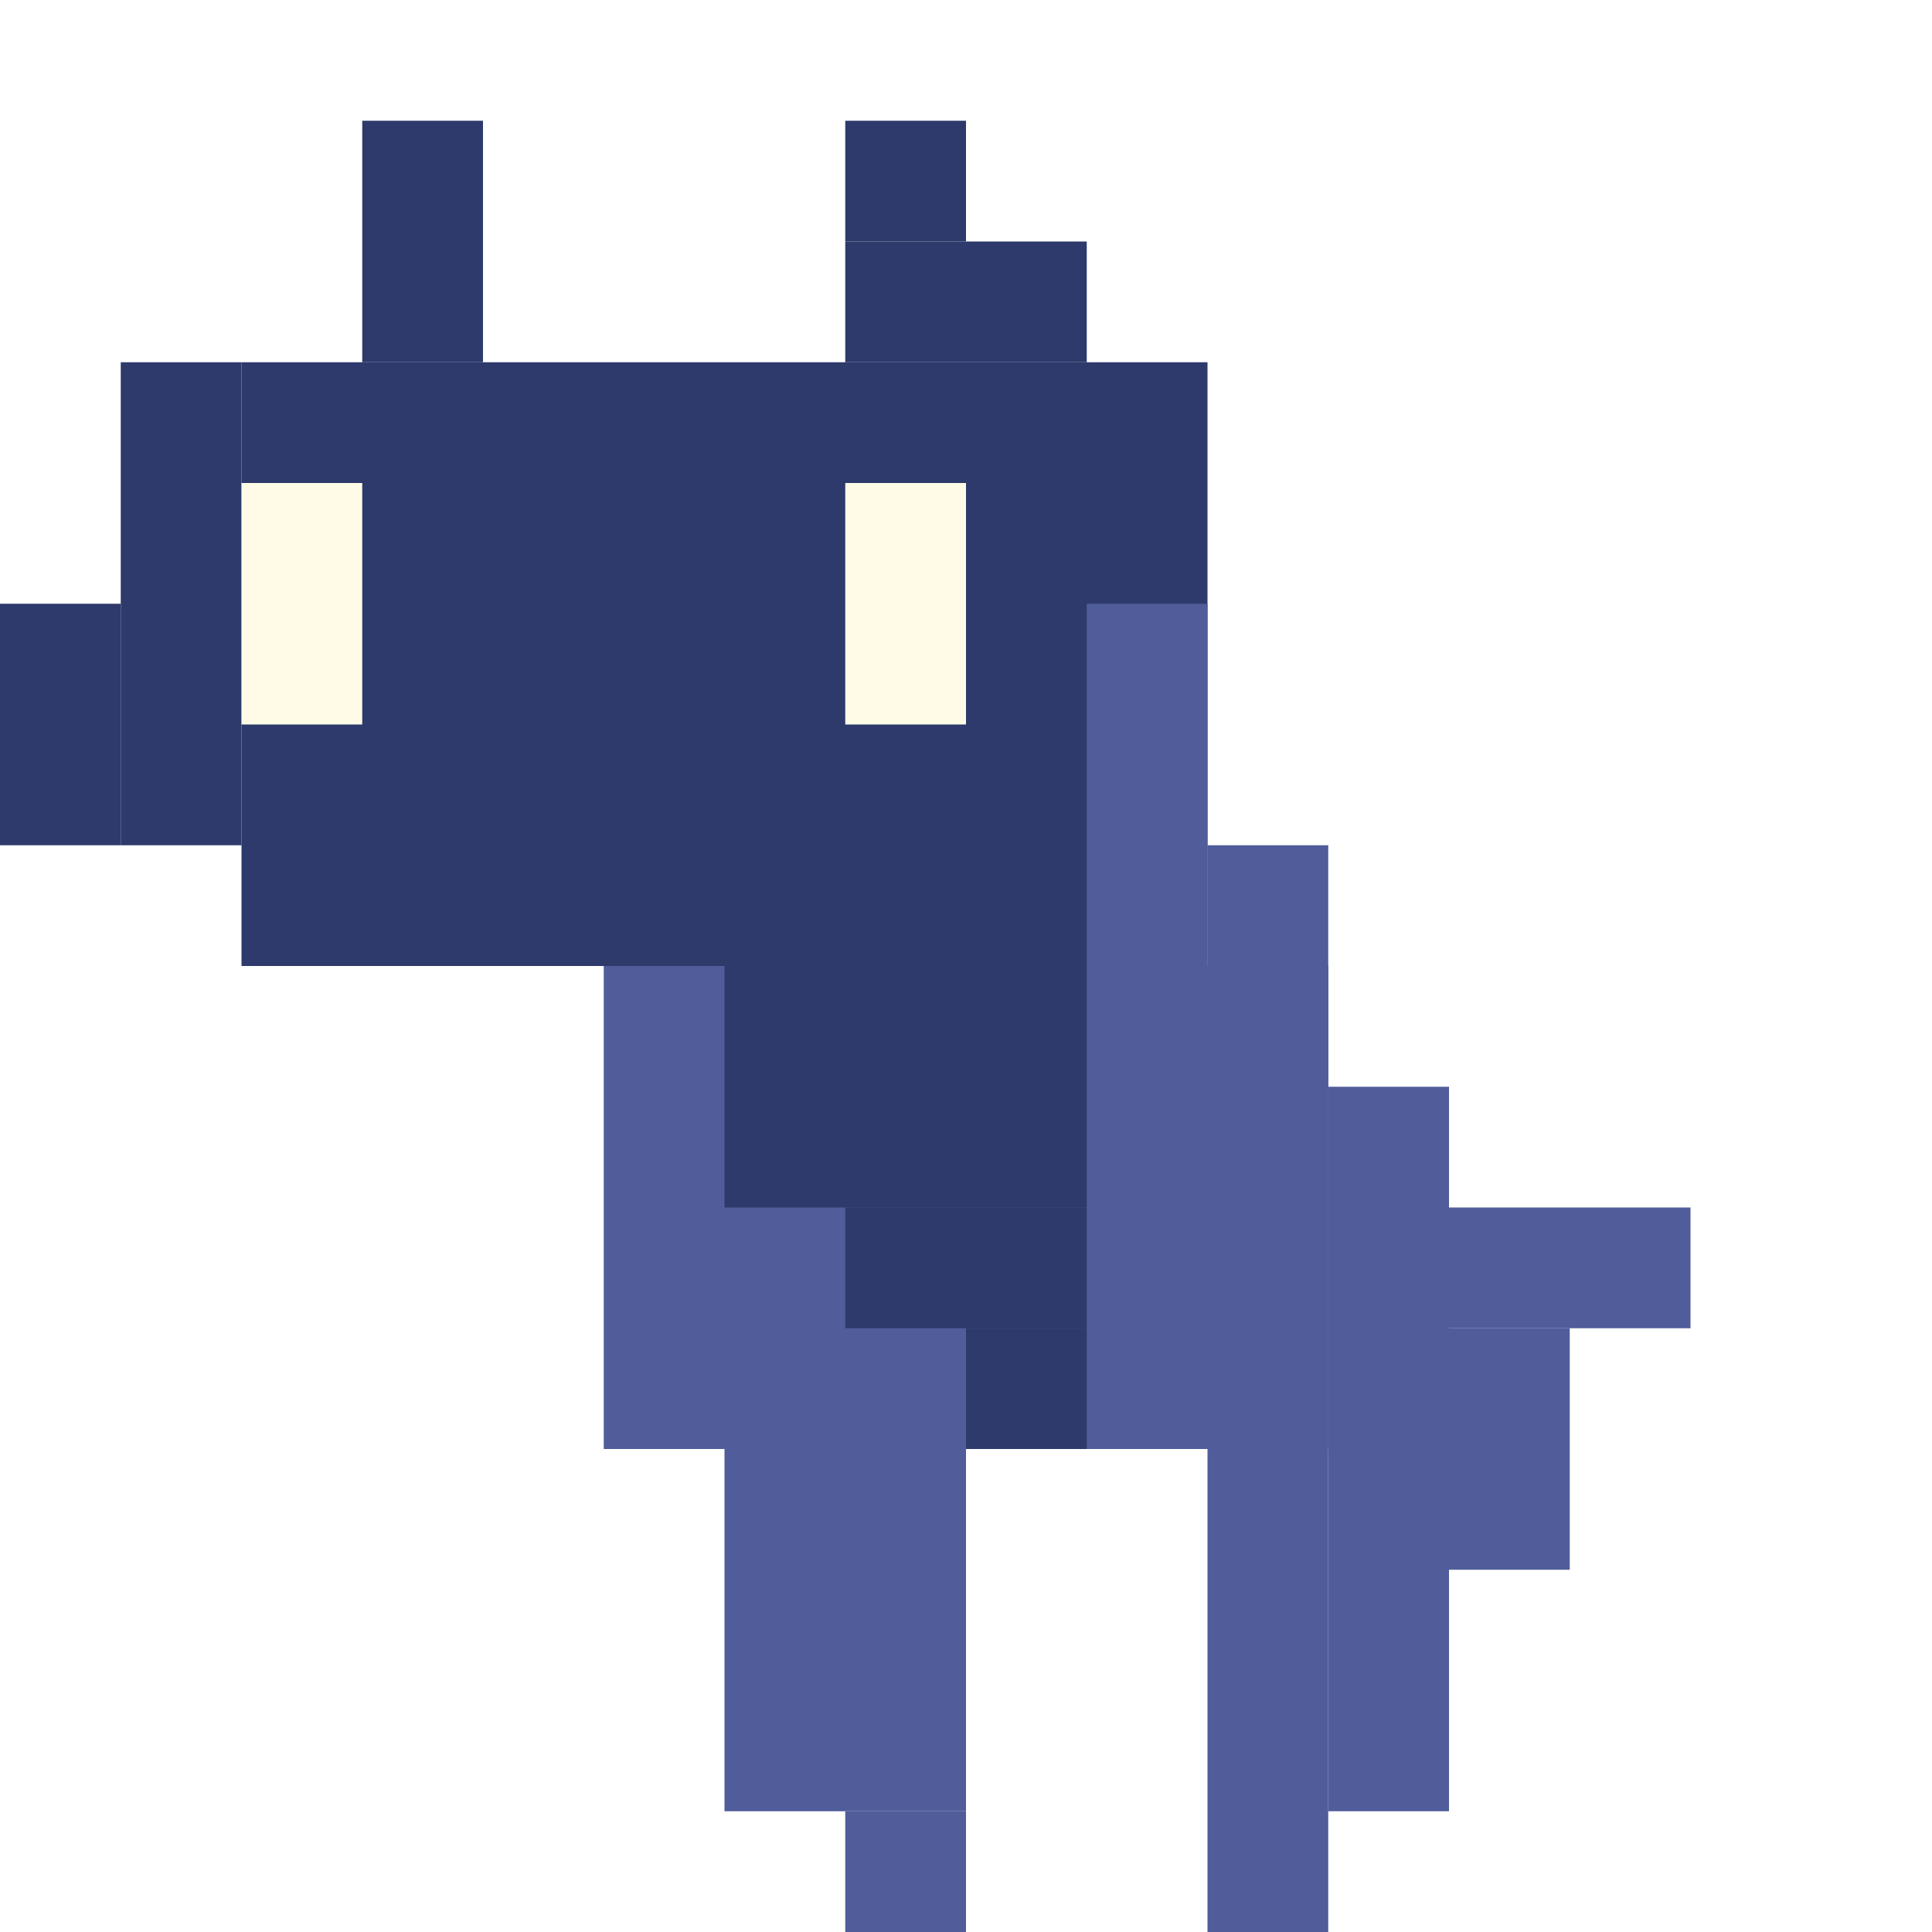
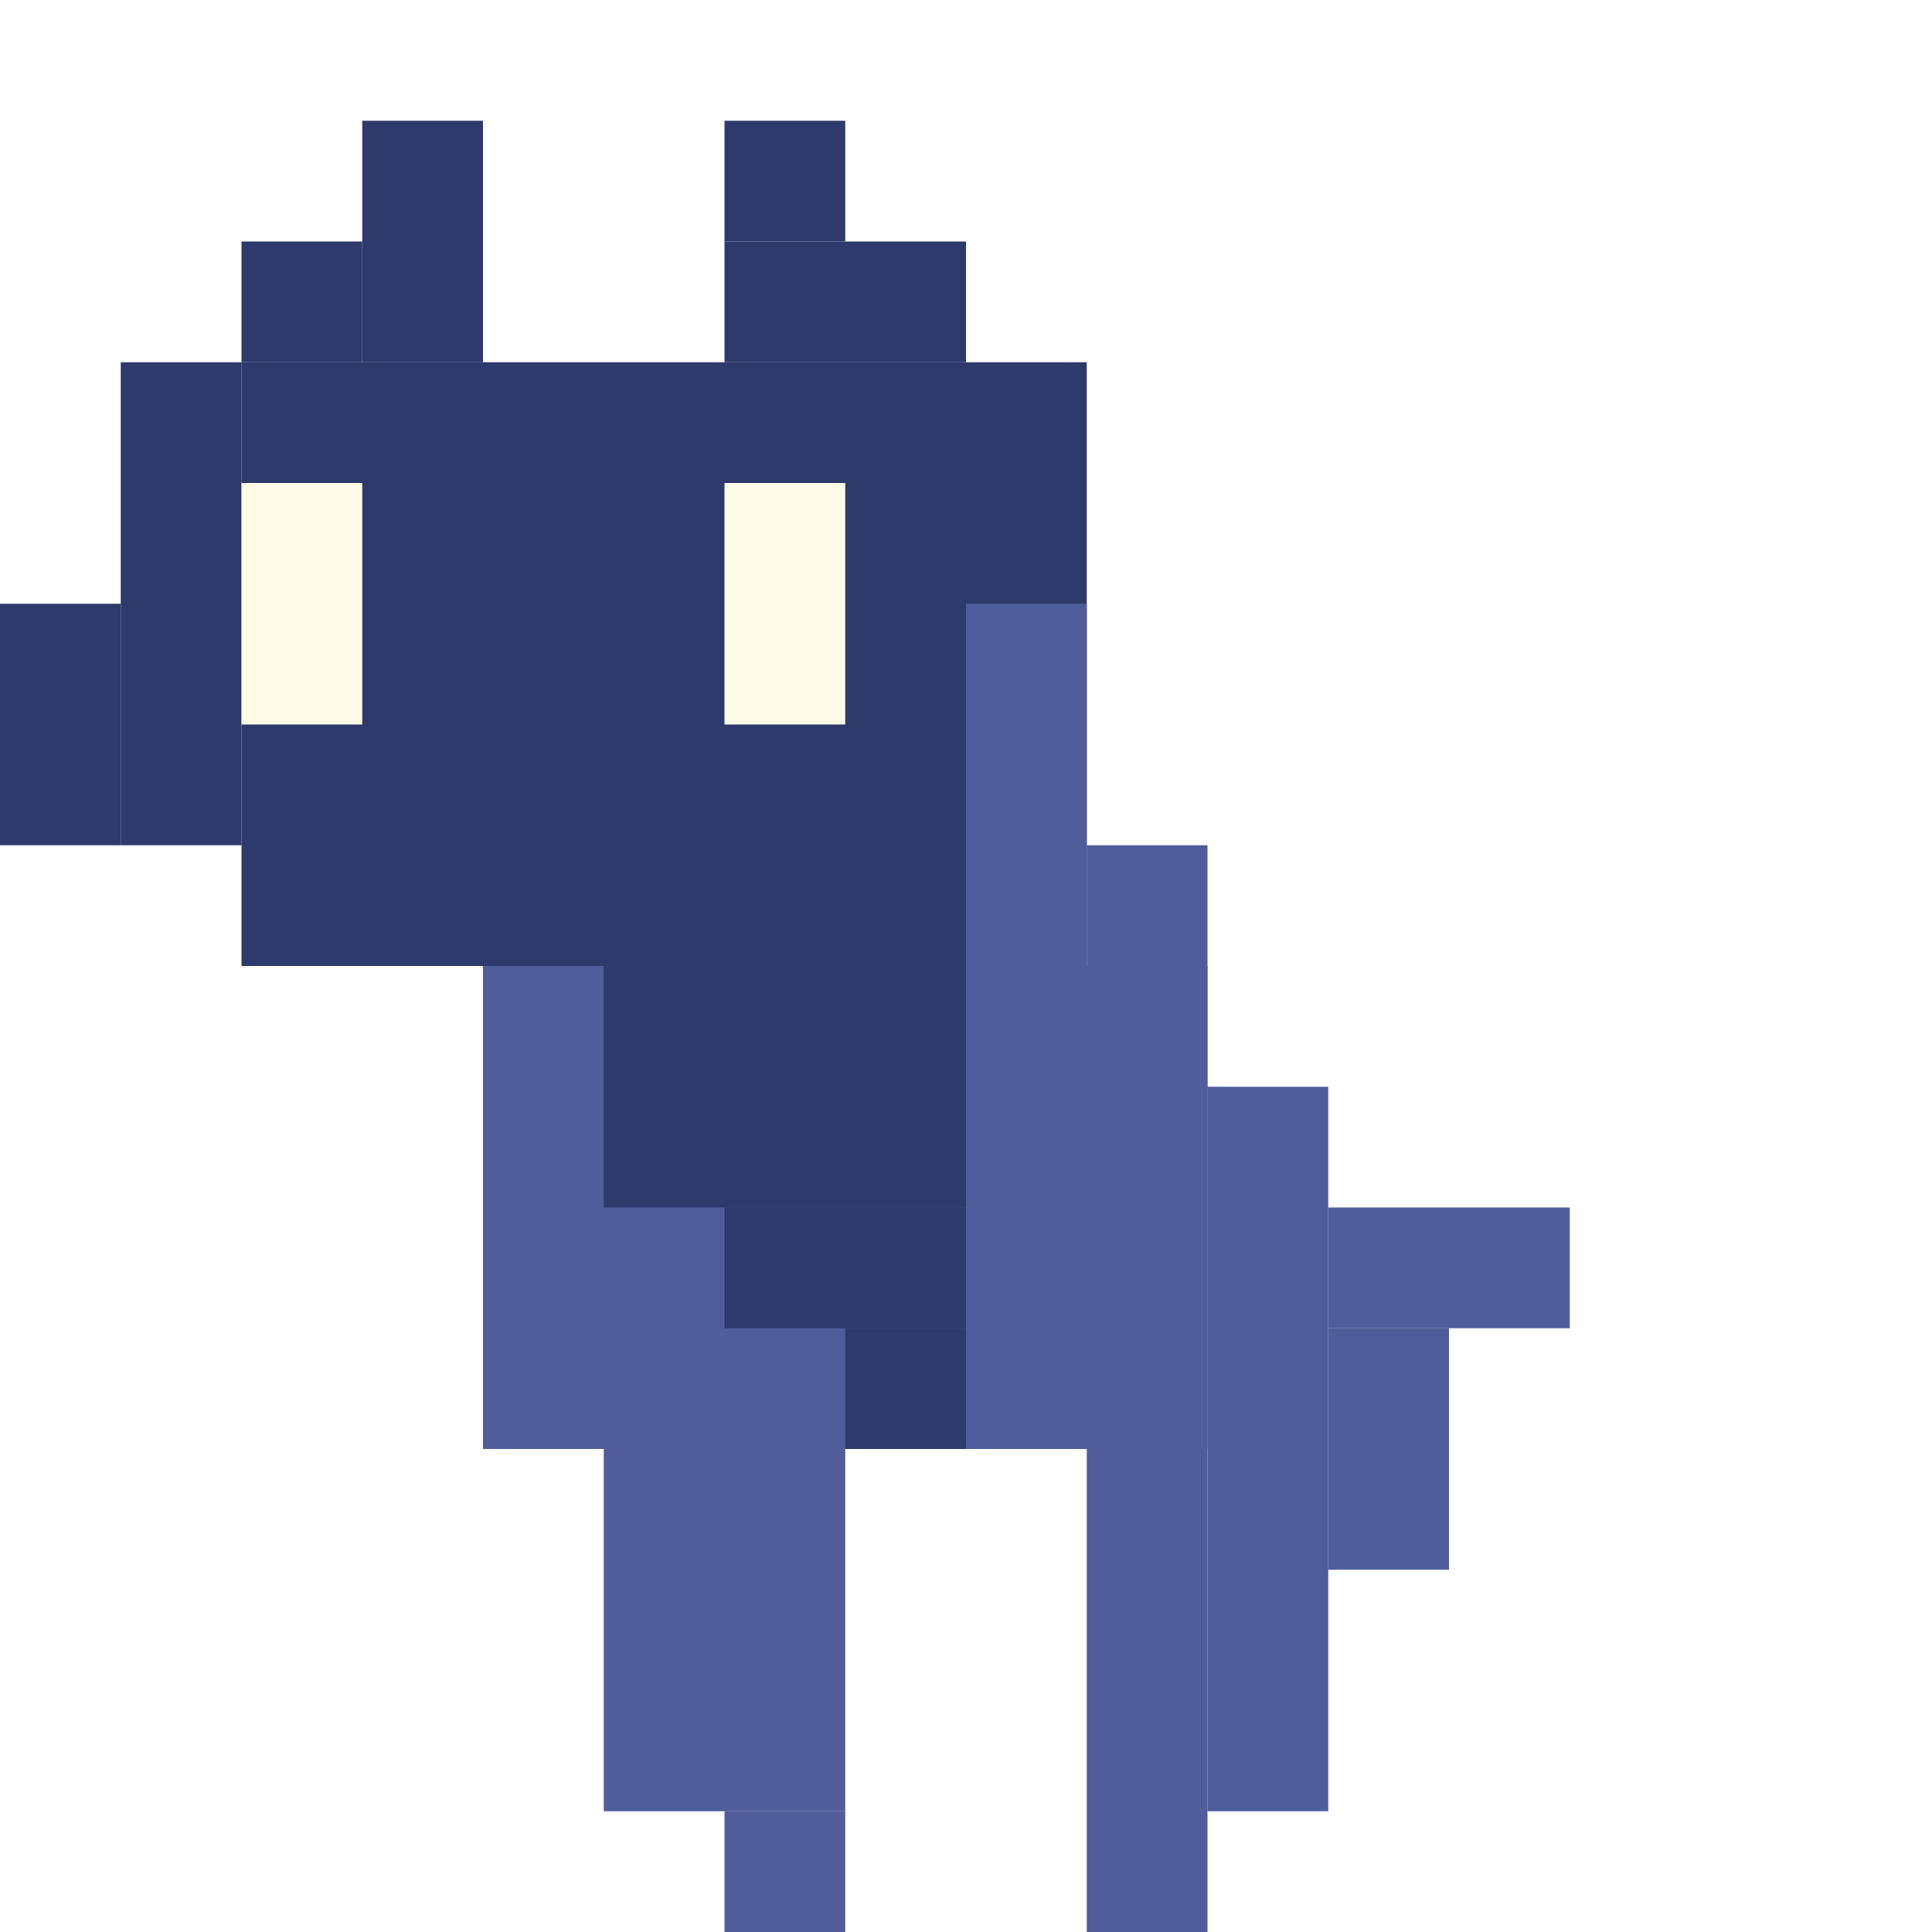
<svg xmlns="http://www.w3.org/2000/svg" width="32" height="32" viewBox="0 0 32 32" version="1.1" id="svg1">
  <defs id="defs1" />
  <g id="layer1">
-     <rect style="fill:#505d9a;fill-opacity:1;stroke-width:3.252" id="rect2-5" width="12" height="8" x="10" y="16" />
-     <rect style="fill:#2d3a6b;fill-opacity:1;stroke-width:0.784" id="rect1" width="16" height="10" x="4" y="6" />
-     <rect style="fill:#2d3a6b;fill-opacity:1;stroke-width:0.304" id="rect1-6" width="6" height="4" x="12" y="16" />
-     <rect style="fill:#2d3a6b;fill-opacity:1;stroke-width:0.175" id="rect1-6-4" width="4" height="2" x="14" y="20" />
-     <rect style="fill:#2d3a6b;fill-opacity:1;stroke-width:0.124" id="rect1-6-4-8" width="2" height="2" x="16" y="22" />
+     <rect style="fill:#505d9a;fill-opacity:1;stroke-width:3.252" id="rect2-5" width="12" height="8" x="8" y="16" />
+     <rect style="fill:#2d3a6b;fill-opacity:1;stroke-width:0.734" id="rect1" width="14" height="10" x="4" y="6" />
+     <rect style="fill:#2d3a6b;fill-opacity:1;stroke-width:0.304" id="rect1-6" width="6" height="4" x="10" y="16" />
+     <rect style="fill:#2d3a6b;fill-opacity:1;stroke-width:0.175" id="rect1-6-4" width="4" height="2" x="12" y="20" />
+     <rect style="fill:#2d3a6b;fill-opacity:1;stroke-width:0.124" id="rect1-6-4-8" width="2" height="2" x="14" y="22" />
    <rect style="fill:#2d3a6b;fill-opacity:1;stroke-width:0.248" id="rect1-5" width="2" height="8" x="2" y="6" />
    <rect style="fill:#2d3a6b;fill-opacity:1;stroke-width:0.175" id="rect1-5-5" width="2" height="4" x="0" y="10" />
    <rect style="fill:#2d3a6b;fill-opacity:1;stroke-width:0.175" id="rect1-2-0" width="2" height="4" x="6" y="2" />
-     <rect style="fill:#2d3a6b;fill-opacity:1;stroke-width:0.175" id="rect1-2-6" width="4" height="2" x="-18" y="4" transform="scale(-1,1)" />
-     <rect style="fill:#2d3a6b;fill-opacity:1;stroke-width:0.124" id="rect1-2-0-6" width="2" height="2" x="-16" y="2" transform="scale(-1,1)" />
-     <rect style="fill:#505d9a;fill-opacity:1;stroke-width:1.991" id="rect2" width="2" height="18" x="20" y="14" />
-     <rect style="fill:#505d9a;fill-opacity:1;stroke-width:0.664" id="rect2-4" width="2" height="2" x="14" y="30" />
-     <rect style="fill:#505d9a;fill-opacity:1;stroke-width:1.15" id="rect2-4-1" width="2" height="6" x="18" y="10" />
-     <rect style="fill:#505d9a;fill-opacity:1;stroke-width:1.626" id="rect2-4-1-8" width="2" height="12" x="22" y="18" />
-     <rect style="fill:#505d9a;fill-opacity:1;stroke-width:0.939" id="rect2-4-1-8-4" width="4" height="2" x="24" y="20" />
-     <rect style="fill:#505d9a;fill-opacity:1;stroke-width:0.939" id="rect2-4-1-8-46" width="2" height="4" x="24" y="22" />
-     <rect style="fill:#505d9a;fill-opacity:1;stroke-width:1.626" id="rect2-4-1-8-8-4" width="4" height="6" x="12" y="24" />
+     <rect style="fill:#2d3a6b;fill-opacity:1;stroke-width:0.124" id="rect1-2-0-1" width="2" height="2" x="4" y="4" />
+     <rect style="fill:#2d3a6b;fill-opacity:1;stroke-width:0.175" id="rect1-2-6" width="4" height="2" x="-16" y="4" transform="scale(-1,1)" />
+     <rect style="fill:#2d3a6b;fill-opacity:1;stroke-width:0.124" id="rect1-2-0-6" width="2" height="2" x="-14" y="2" transform="scale(-1,1)" />
+     <rect style="fill:#505d9a;fill-opacity:1;stroke-width:1.991" id="rect2" width="2" height="18" x="18" y="14" />
+     <rect style="fill:#505d9a;fill-opacity:1;stroke-width:0.664" id="rect2-4" width="2" height="2" x="12" y="30" />
+     <rect style="fill:#505d9a;fill-opacity:1;stroke-width:1.15" id="rect2-4-1" width="2" height="6" x="16" y="10" />
+     <rect style="fill:#505d9a;fill-opacity:1;stroke-width:0.939" id="rect2-4-1-8-4" width="4" height="2" x="22" y="20" />
+     <rect style="fill:#505d9a;fill-opacity:1;stroke-width:0.939" id="rect2-4-1-8-4-5" width="2" height="4" x="22" y="22" />
+     <rect style="fill:#505d9a;fill-opacity:1;stroke-width:1.626" id="rect2-4-1-8-46" width="2" height="12" x="20" y="18" />
+     <rect style="fill:#505d9a;fill-opacity:1;stroke-width:1.626" id="rect2-4-1-8-8-4" width="4" height="6" x="10" y="24" />
    <rect style="fill:#fffbe6;fill-opacity:1;stroke-width:0.404" id="rect3" width="2" height="4" x="4" y="8" />
-     <rect style="fill:#fffbe6;fill-opacity:1;stroke-width:0.404" id="rect3-3" width="2" height="4" x="14" y="8" />
+     <rect style="fill:#fffbe6;fill-opacity:1;stroke-width:0.404" id="rect3-3" width="2" height="4" x="12" y="8" />
  </g>
</svg>
